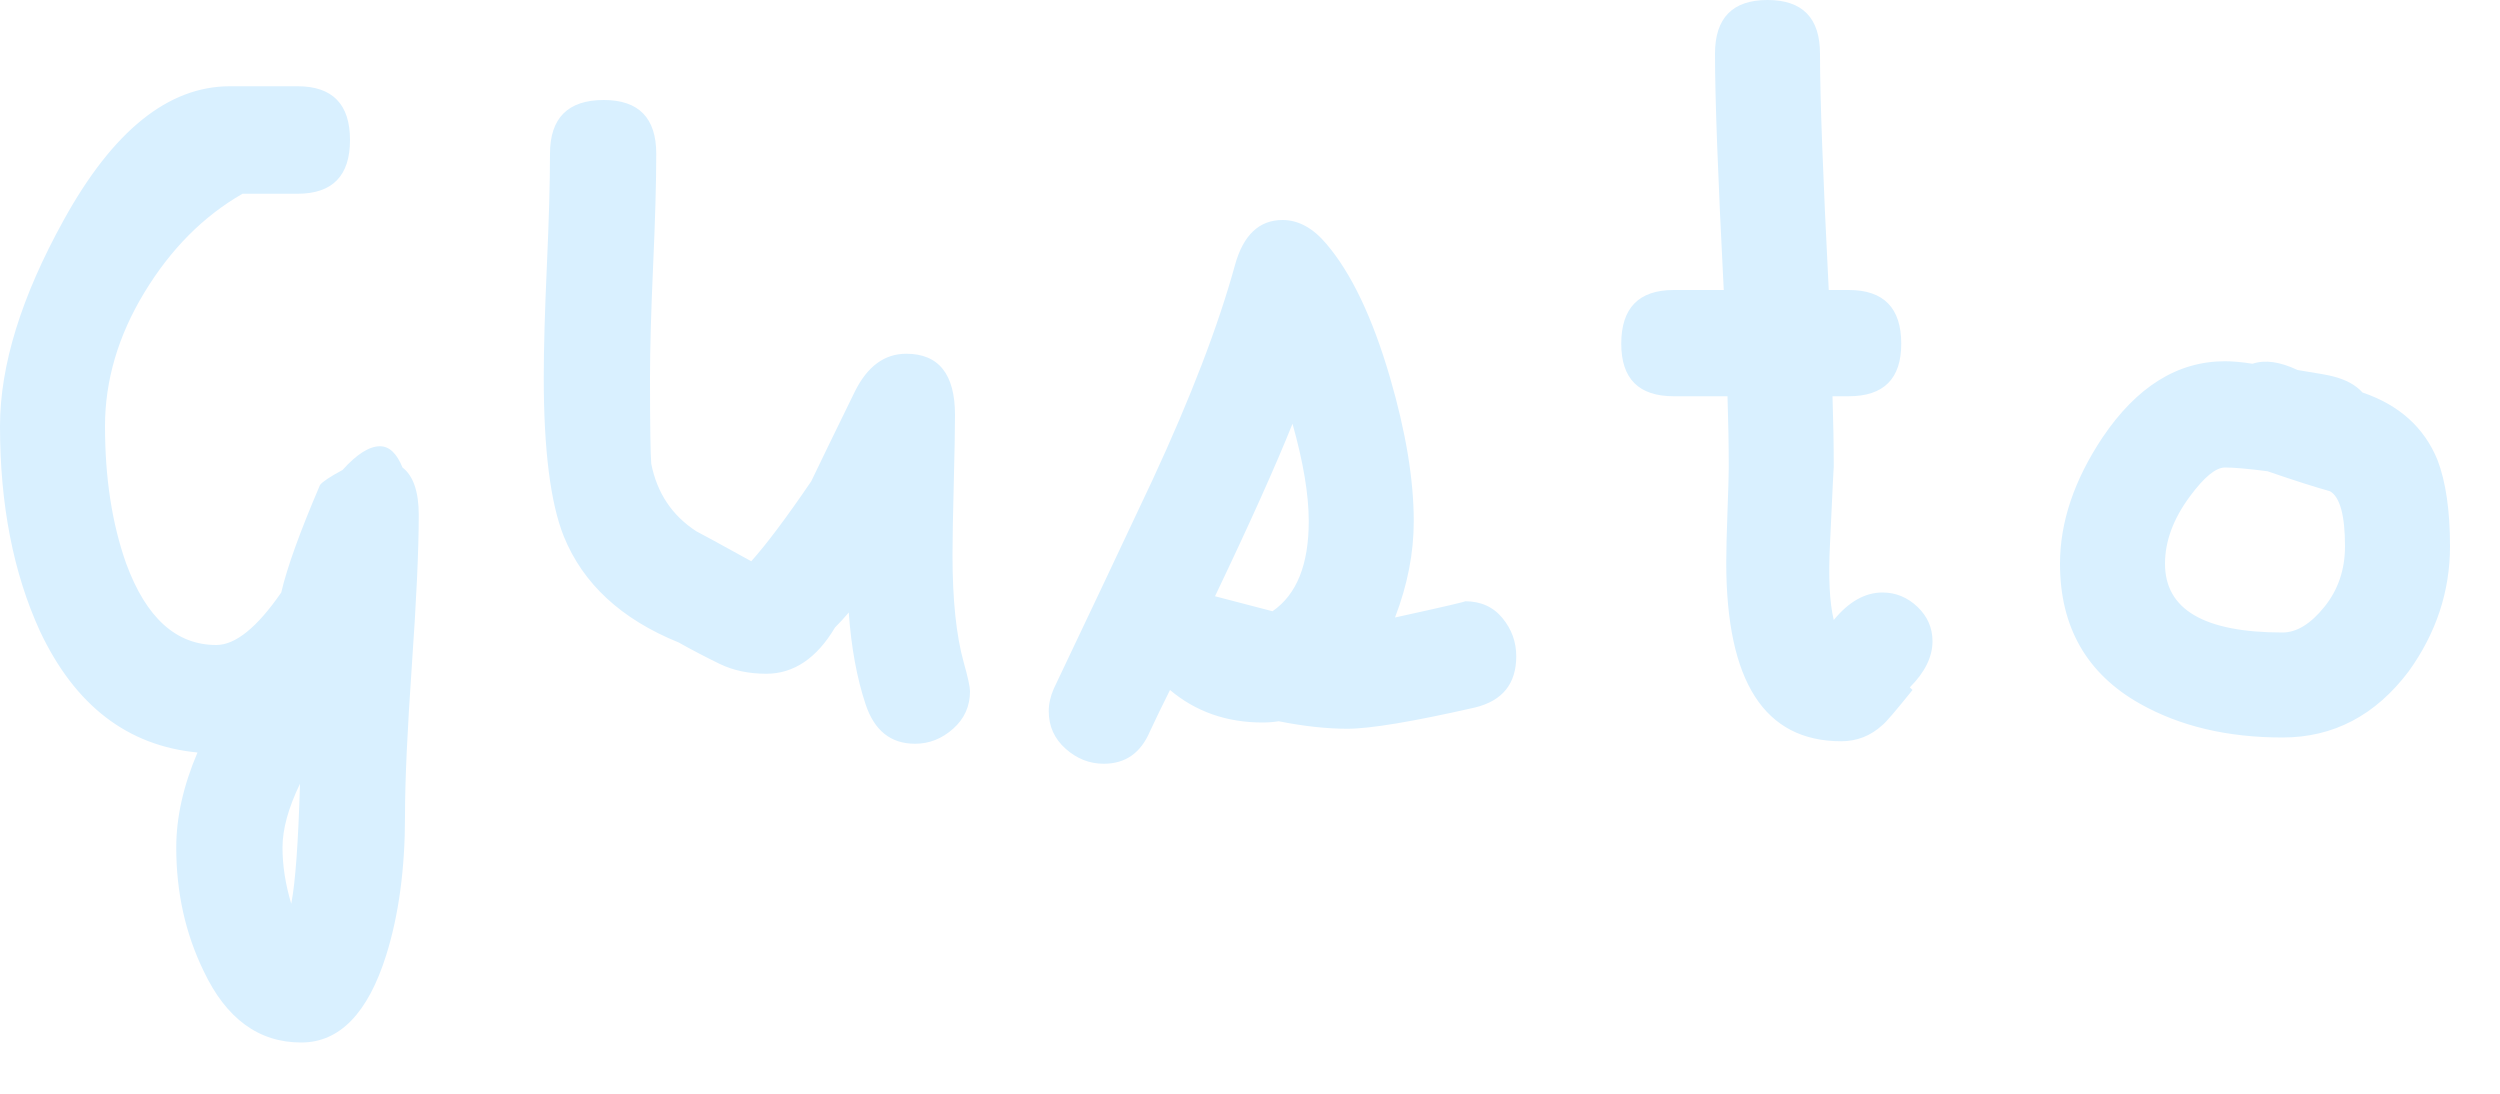
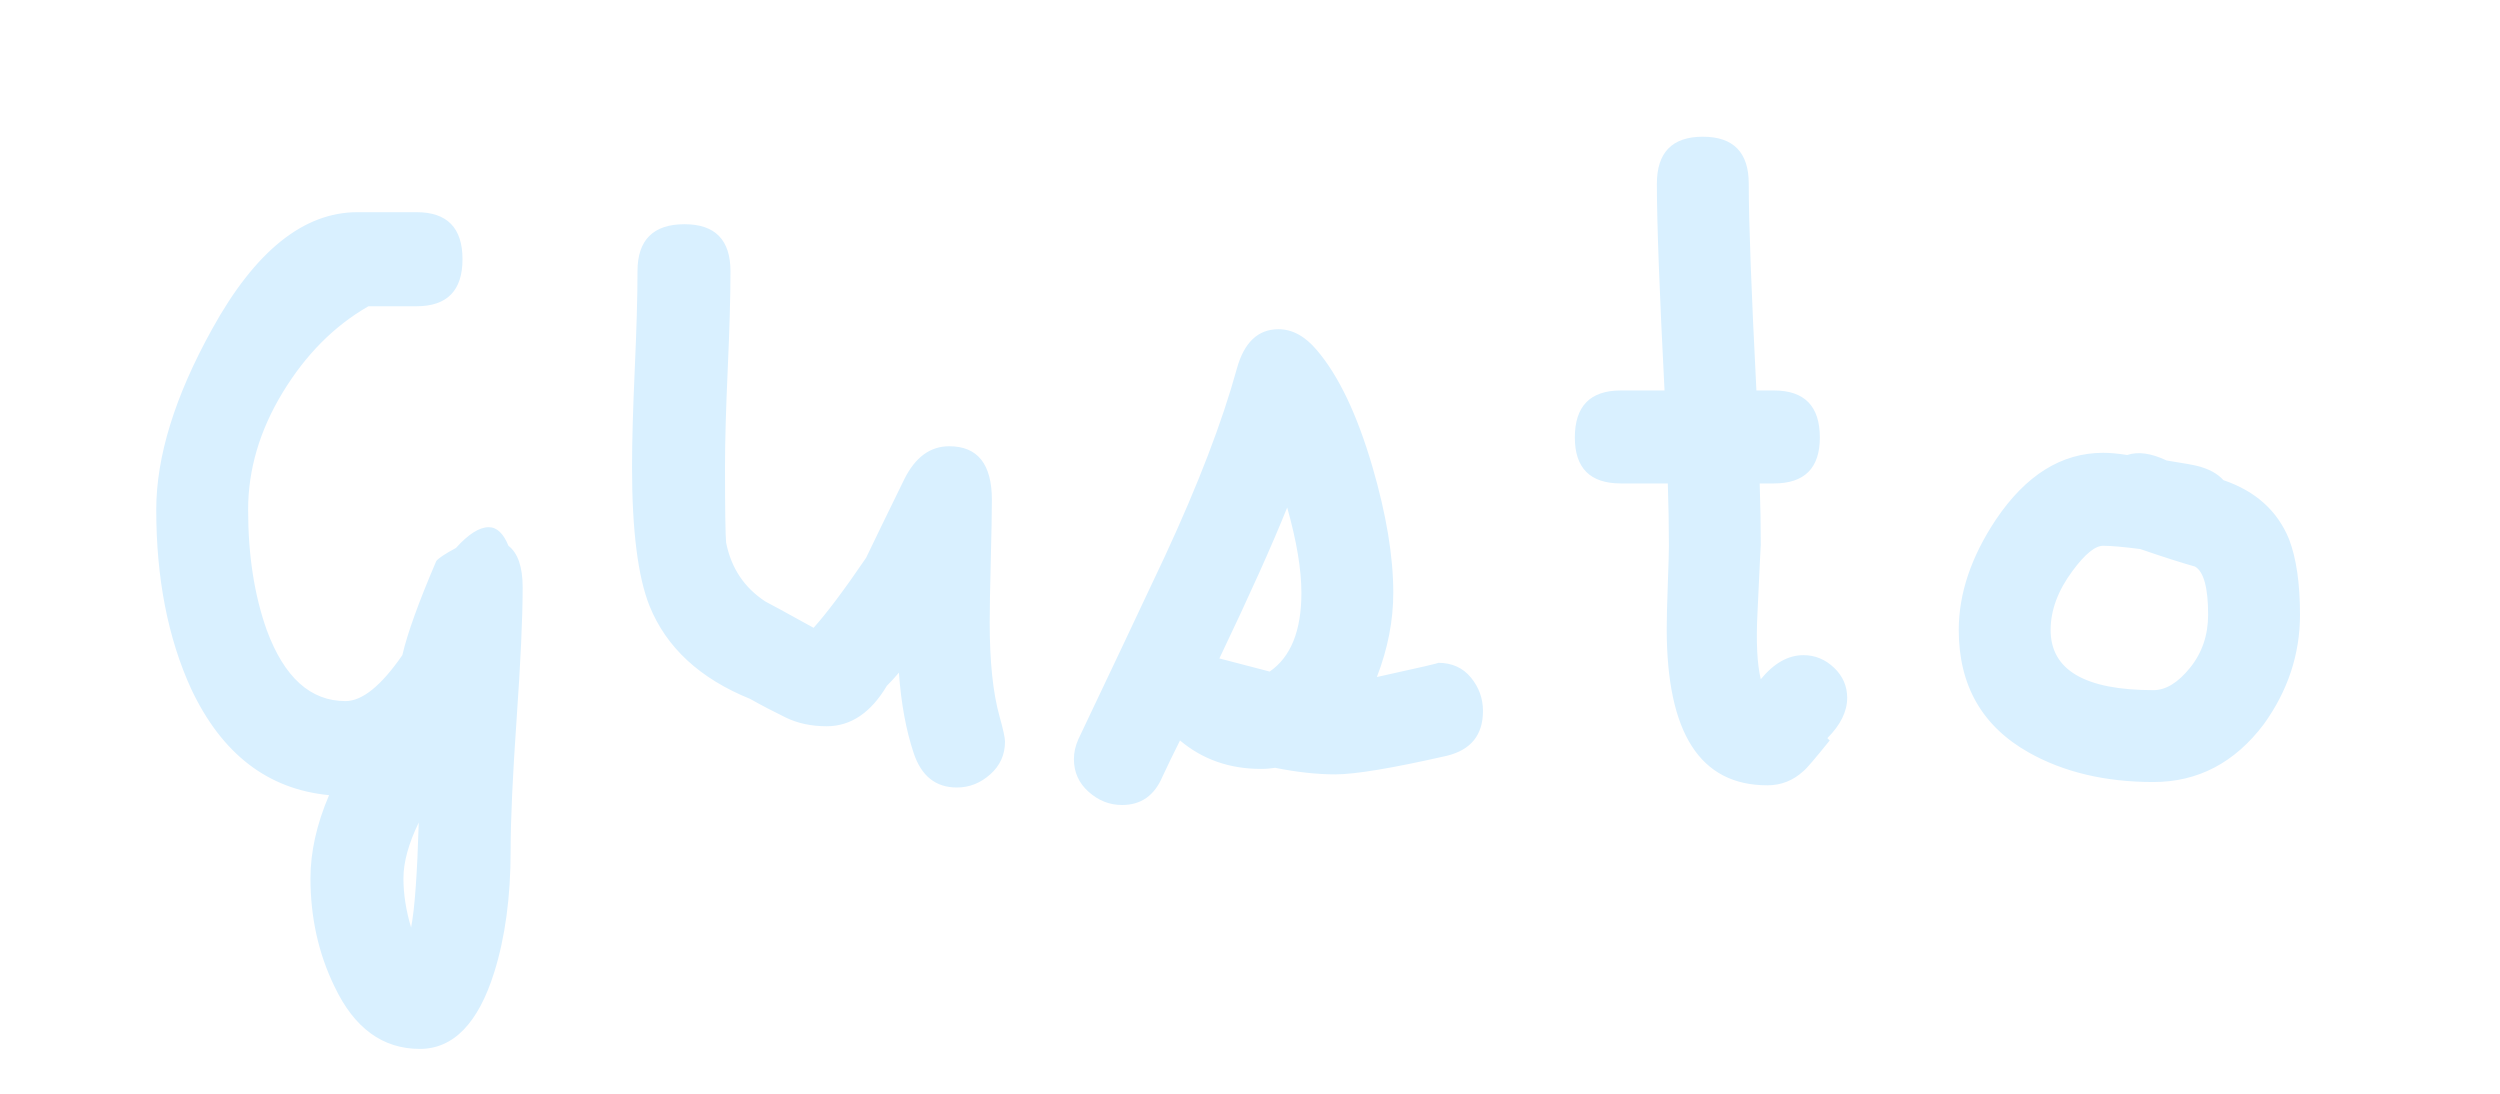
- <svg xmlns="http://www.w3.org/2000/svg" width="160px" height="70px" viewBox="0 0 16 7" version="1.1">
+ <svg xmlns="http://www.w3.org/2000/svg" width="160px" height="70px" viewBox="0 0 16 8" version="1.1">
  <defs />
  <g id="Page-1" stroke="none" stroke-width="1" fill="none" fill-rule="evenodd">
-     <g id="icon" transform="translate(-4, -9)" fill="#D9F0FF">
+     <g id="icon" transform="translate(-4, -8)" fill="#D9F0FF">
      <path d="M6.68,12.296 C6.68,12.52 6.665,12.84 6.636,13.256 C6.607,13.672 6.592,13.995 6.592,14.224 C6.592,14.56 6.552,14.856 6.472,15.112 C6.355,15.485 6.173,15.672 5.928,15.672 C5.656,15.672 5.448,15.52 5.304,15.216 C5.187,14.976 5.128,14.712 5.128,14.424 C5.128,14.232 5.173,14.029 5.264,13.816 C4.816,13.773 4.48,13.515 4.256,13.04 C4.085,12.667 4,12.229 4,11.728 C4,11.339 4.136,10.899 4.408,10.408 C4.723,9.837 5.077,9.552 5.472,9.552 L5.904,9.552 C6.128,9.552 6.24,9.667 6.24,9.896 C6.24,10.125 6.128,10.24 5.904,10.24 L5.552,10.24 C5.301,10.384 5.092,10.595 4.924,10.872 C4.756,11.149 4.672,11.435 4.672,11.728 C4.672,12.059 4.717,12.352 4.808,12.608 C4.936,12.955 5.128,13.128 5.384,13.128 C5.507,13.128 5.645,13.016 5.8,12.792 C5.837,12.632 5.92,12.403 6.048,12.104 C6.064,12.083 6.112,12.051 6.192,12.008 C6.283,11.907 6.363,11.856 6.432,11.856 C6.491,11.856 6.539,11.901 6.576,11.992 C6.645,12.045 6.68,12.147 6.68,12.296 Z M5.92,14.016 C5.845,14.171 5.808,14.307 5.808,14.424 C5.808,14.541 5.827,14.661 5.864,14.784 C5.891,14.645 5.909,14.389 5.92,14.016 Z M10.208,13.424 C10.208,13.52 10.172,13.6 10.1,13.664 C10.028,13.728 9.947,13.76 9.856,13.76 C9.701,13.76 9.596,13.676 9.54,13.508 C9.484,13.34 9.448,13.144 9.432,12.92 C9.405,12.952 9.376,12.984 9.344,13.016 C9.227,13.213 9.08,13.312 8.904,13.312 C8.792,13.312 8.692,13.291 8.604,13.248 C8.516,13.205 8.429,13.16 8.344,13.112 C7.976,12.963 7.731,12.736 7.608,12.432 C7.523,12.219 7.48,11.88 7.48,11.416 C7.48,11.229 7.487,10.991 7.5,10.7 C7.513,10.409 7.52,10.171 7.52,9.984 C7.52,9.755 7.635,9.64 7.864,9.64 C8.088,9.64 8.2,9.755 8.2,9.984 C8.2,10.171 8.193,10.409 8.18,10.7 C8.167,10.991 8.16,11.229 8.16,11.416 C8.16,11.725 8.163,11.909 8.168,11.968 C8.205,12.155 8.301,12.299 8.456,12.4 C8.488,12.416 8.605,12.48 8.808,12.592 C8.904,12.485 9.032,12.315 9.192,12.08 C9.251,11.957 9.344,11.765 9.472,11.504 C9.552,11.344 9.661,11.264 9.8,11.264 C10.008,11.264 10.112,11.395 10.112,11.656 C10.112,11.752 10.109,11.9 10.104,12.1 C10.099,12.3 10.096,12.451 10.096,12.552 C10.096,12.84 10.12,13.069 10.168,13.24 C10.195,13.336 10.208,13.397 10.208,13.424 Z M13.44,13.528 C13.04,13.619 12.768,13.664 12.624,13.664 C12.491,13.664 12.344,13.648 12.184,13.616 C12.152,13.621 12.117,13.624 12.08,13.624 C11.851,13.624 11.653,13.555 11.488,13.416 C11.44,13.512 11.397,13.6 11.36,13.68 C11.301,13.819 11.203,13.888 11.064,13.888 C10.973,13.888 10.892,13.856 10.82,13.792 C10.748,13.728 10.712,13.648 10.712,13.552 C10.712,13.504 10.723,13.456 10.744,13.408 C10.957,12.96 11.168,12.515 11.376,12.072 C11.621,11.544 11.797,11.085 11.904,10.696 C11.957,10.504 12.059,10.408 12.208,10.408 C12.309,10.408 12.403,10.459 12.488,10.56 C12.648,10.747 12.784,11.032 12.896,11.416 C12.997,11.763 13.048,12.069 13.048,12.336 C13.048,12.539 13.008,12.744 12.928,12.952 C13.243,12.883 13.392,12.848 13.376,12.848 C13.477,12.848 13.557,12.884 13.616,12.956 C13.675,13.028 13.704,13.109 13.704,13.2 C13.704,13.376 13.616,13.485 13.44,13.528 Z M12.376,12.336 C12.376,12.165 12.341,11.957 12.272,11.712 C12.165,11.979 12,12.347 11.776,12.816 C11.856,12.837 11.979,12.869 12.144,12.912 C12.299,12.805 12.376,12.613 12.376,12.336 Z M16.223,13.399 L16.24,13.416 C16.133,13.549 16.069,13.624 16.048,13.64 C15.973,13.709 15.885,13.744 15.784,13.744 C15.293,13.744 15.048,13.363 15.048,12.6 C15.048,12.52 15.051,12.411 15.056,12.272 C15.061,12.133 15.064,12.04 15.064,11.992 C15.064,11.843 15.061,11.691 15.056,11.536 L14.712,11.536 C14.488,11.536 14.376,11.424 14.376,11.2 C14.376,10.971 14.488,10.856 14.712,10.856 L15.032,10.856 C14.995,10.136 14.976,9.632 14.976,9.344 C14.976,9.115 15.088,9 15.312,9 C15.536,9 15.648,9.115 15.648,9.344 C15.648,9.627 15.667,10.131 15.704,10.856 L15.832,10.856 C16.056,10.856 16.168,10.971 16.168,11.2 C16.168,11.424 16.056,11.536 15.832,11.536 L15.728,11.536 C15.733,11.691 15.736,11.843 15.736,11.992 C15.736,11.971 15.728,12.133 15.712,12.48 C15.701,12.693 15.709,12.856 15.736,12.968 C15.832,12.851 15.936,12.792 16.048,12.792 C16.133,12.792 16.208,12.823 16.272,12.884 C16.336,12.945 16.368,13.019 16.368,13.104 C16.368,13.203 16.32,13.302 16.223,13.399 L16.223,13.399 Z M19.68,12.496 C19.68,12.784 19.592,13.051 19.416,13.296 C19.203,13.579 18.933,13.72 18.608,13.72 C18.256,13.72 17.952,13.648 17.696,13.504 C17.355,13.312 17.184,13.013 17.184,12.608 C17.184,12.341 17.275,12.072 17.456,11.8 C17.675,11.475 17.936,11.312 18.24,11.312 C18.288,11.312 18.347,11.317 18.416,11.328 C18.496,11.301 18.592,11.315 18.704,11.368 C18.837,11.389 18.912,11.403 18.928,11.408 C19.013,11.429 19.077,11.464 19.12,11.512 C19.355,11.592 19.515,11.736 19.6,11.944 C19.653,12.083 19.68,12.267 19.68,12.496 Z M19.008,12.496 C19.008,12.299 18.976,12.181 18.912,12.144 C18.816,12.117 18.683,12.075 18.512,12.016 C18.389,12 18.299,11.992 18.24,11.992 C18.181,11.992 18.107,12.053 18.016,12.176 C17.909,12.32 17.856,12.464 17.856,12.608 C17.856,12.901 18.107,13.048 18.608,13.048 C18.699,13.048 18.788,12.993 18.876,12.884 C18.964,12.775 19.008,12.645 19.008,12.496 Z" id="Gusto" />
    </g>
  </g>
</svg>
